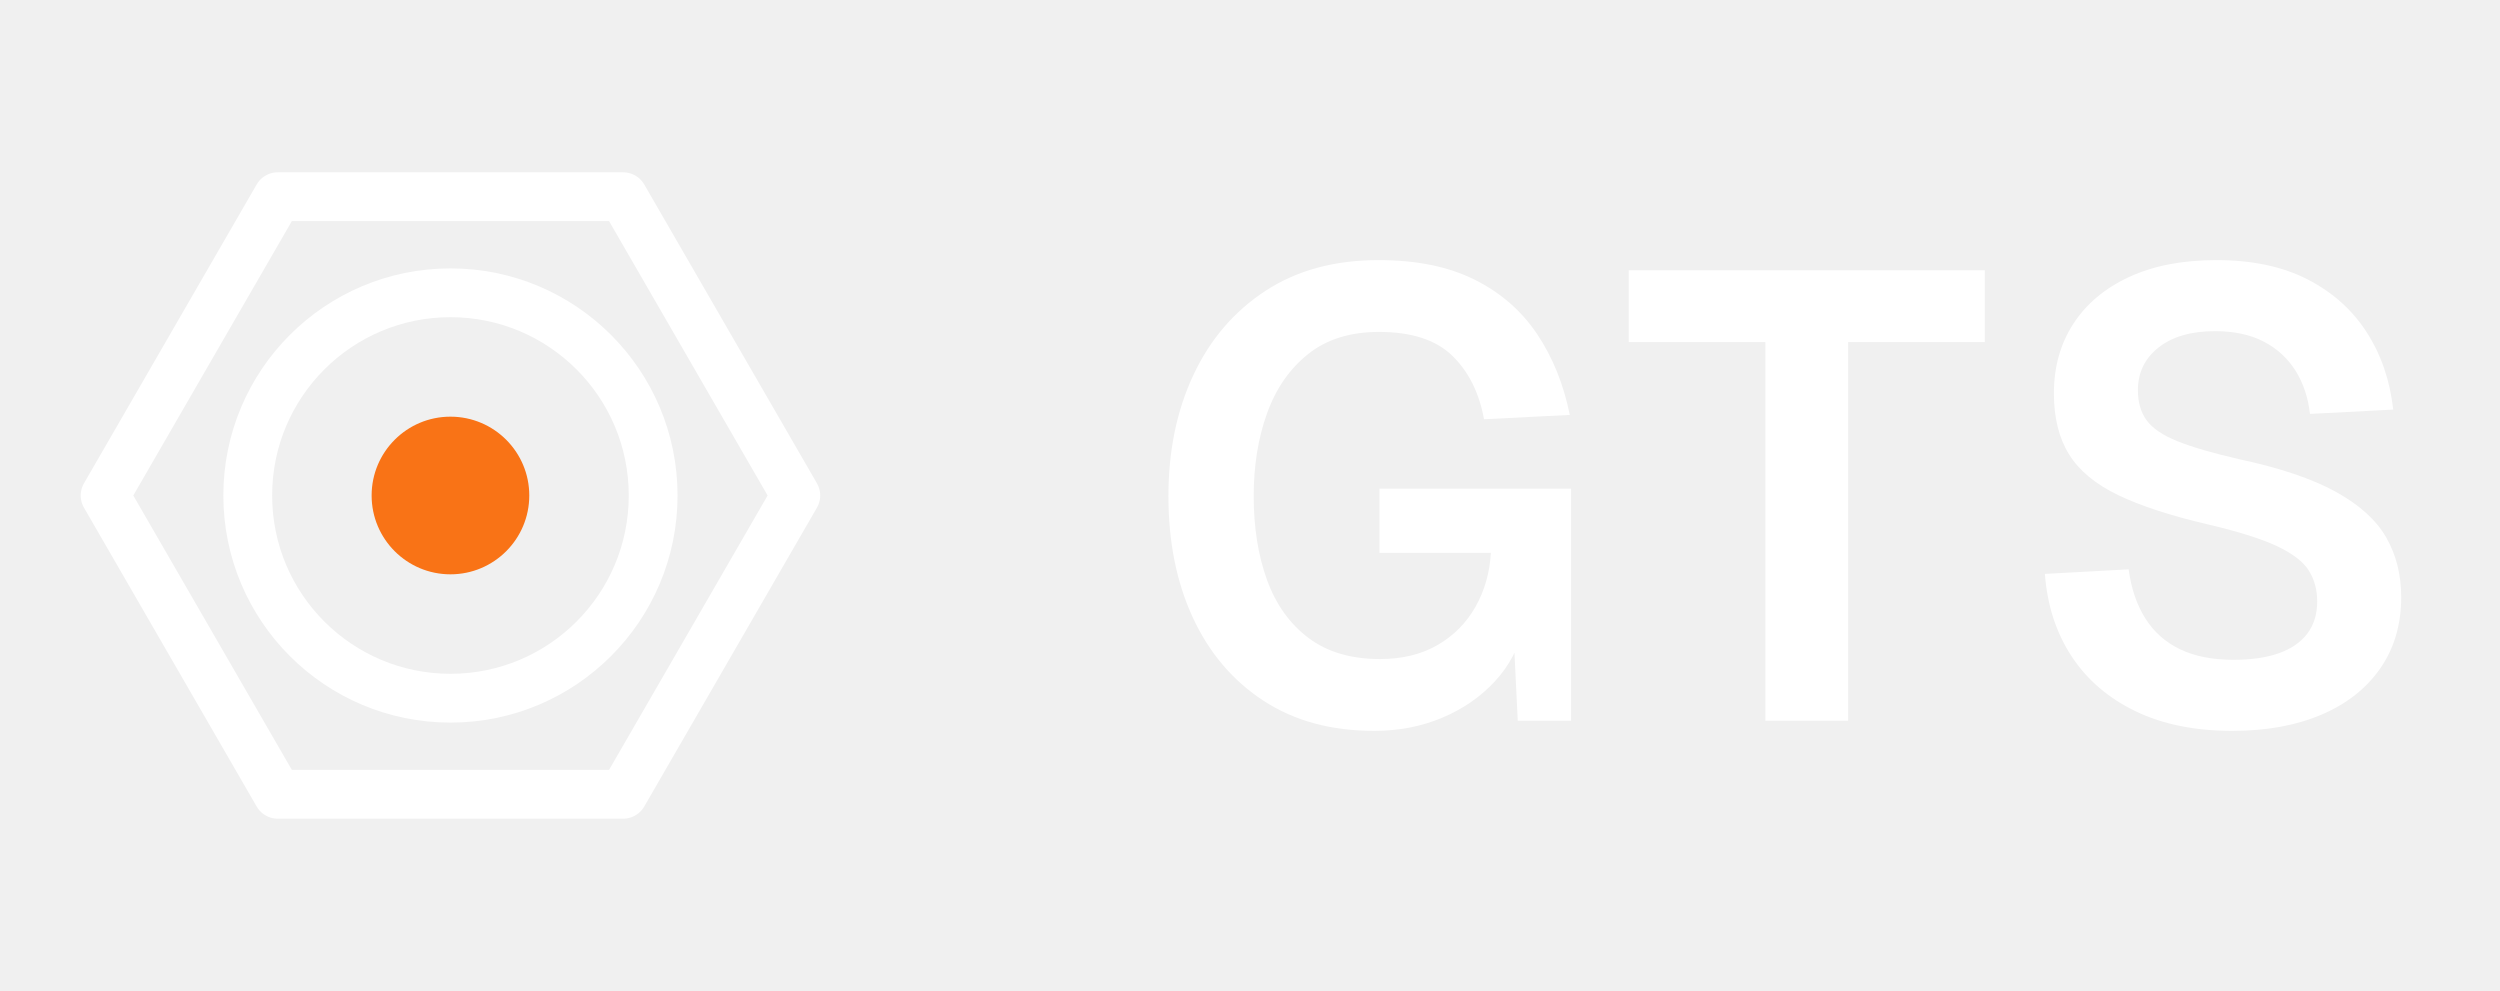
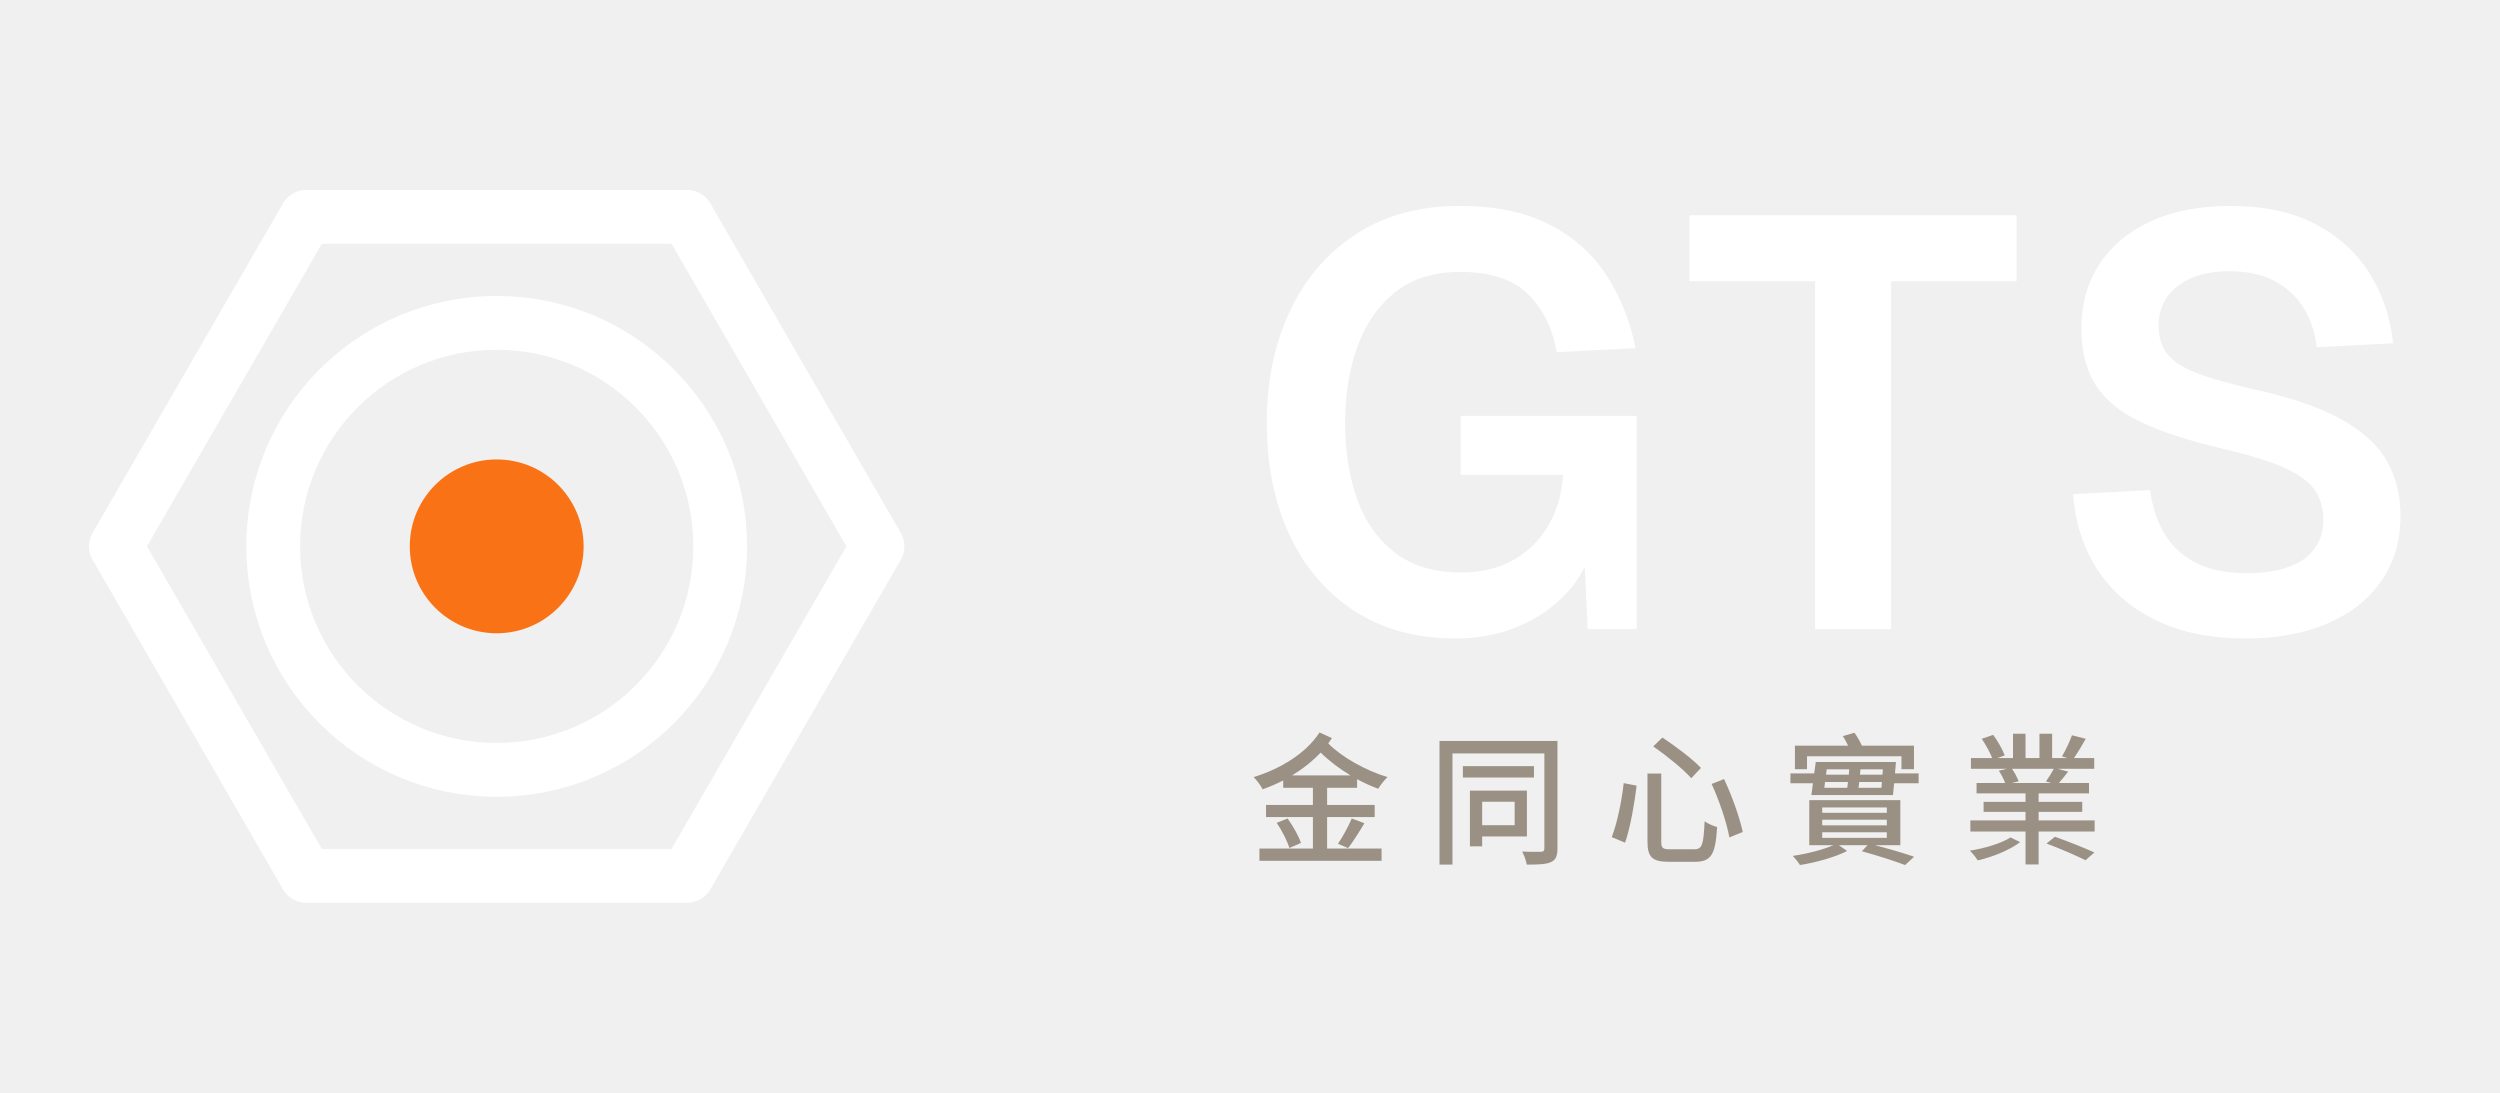
- <svg xmlns="http://www.w3.org/2000/svg" viewBox="0 0 333 132" role="img" aria-label="GTS 金同心">
+ <svg xmlns="http://www.w3.org/2000/svg" viewBox="0 0 302 132" role="img" aria-label="GTS 金同心實業">
  <g transform="translate(10,16)" fill="none" stroke="#ffffff" stroke-width="6.5" stroke-linejoin="round">
    <polygon points="96,50 73,89.8 27,89.8 4,50 27,10.2 73,10.2" />
    <circle cx="50" cy="50" r="27" />
  </g>
  <circle cx="60" cy="66" r="10.5" fill="#f97316" />
  <g fill="#ffffff">
-     <g transform="translate(152,96) scale(0.08451,-0.08451)">
+     <g transform="translate(150,76) scale(0.07042,-0.07042)">
      <path d="M367.2 -16Q265.6 -16 193 31.4Q120.4 78.8 81.7 162.1Q43 245.4 43 354Q43 461 82.4 545.0Q121.8 629 195.9 677.5Q270 726 374.001 726Q463.801 726 525.501 695.2Q587.201 664.4 624.101 609.4Q661.002 554.4 675.602 481.999L540.399 475.199Q528.999 537.799 490.399 575.299Q451.8 612.798 374.801 612.798Q307.001 612.798 263.302 577.999Q219.602 543.199 198.502 484.699Q177.403 426.2 177.403 354Q177.403 279.8 198.402 221.901Q219.402 164.001 263.602 130.602Q307.801 97.202 376.401 97.202Q429 97.202 467.2 119.301Q505.399 141.401 526.999 179.6Q548.599 217.8 551.199 264.599H375.601V365.8H677.602V0H593.6L586 156L602.001 146Q591.201 98.4 557.401 61.9Q523.601 25.4 474.501 4.7Q425.401 -16 367.2 -16Z" />
    </g>
-     <g transform="translate(216.0,96) scale(0.08451,-0.08451)">
+     <g transform="translate(203.3,76) scale(0.07042,-0.07042)">
      <path d="M226.6 0V596.798H11.2V710H572.402V596.798H357.002V0Z" />
    </g>
-     <g transform="translate(267.9,96) scale(0.08451,-0.08451)">
+     <g transform="translate(246.7,76) scale(0.07042,-0.07042)">
      <path d="M348.401 -16Q260 -16 195.8 15.0Q131.6 46 95.1 101.5Q58.6 157 53 231.4L185.002 238.6Q191.202 192.801 211.602 160.801Q232.002 128.801 266.502 112.402Q301.001 96.002 350.401 96.002Q392.4 96.002 421.8 106.402Q451.2 116.801 466.699 137.401Q482.199 158.001 482.199 188Q482.199 215.4 469.099 236.5Q456 257.6 418.9 275.099Q381.8 292.599 309.201 309.599Q221.201 330.199 168.1 355.799Q115 381.399 91.1 419.799Q67.2 458.199 67.2 516Q67.2 578.4 97.9 625.7Q128.6 673 186 699.5Q243.401 726 323.201 726Q408.001 726 467.202 695.5Q526.402 665 560.402 612Q594.402 559 602.002 490.399L470.799 483.599Q466.4 522.599 447.9 551.899Q429.4 581.199 397.8 597.598Q366.201 613.998 321.201 613.998Q264.802 613.998 232.202 588.299Q199.602 562.599 199.602 520.8Q199.602 492.2 213.502 473.3Q227.402 454.4 262.002 440.5Q296.602 426.6 360.001 412.001Q455.401 391.601 511.301 360.901Q567.202 330.201 590.902 289.001Q614.602 247.801 614.602 194.801Q614.602 130 581.602 82.5Q548.602 35 488.801 9.5Q429.001 -16 348.401 -16Z" />
    </g>
  </g>
+   <g fill="#9a9184">
+     <g transform="translate(151,103) scale(0.017,-0.017)">
+       <path d="M190 212C227 157 266 80 280 33L362 69C347 117 305 190 267 243ZM723 243C700 188 658 111 625 63L697 32C732 77 776 147 813 209ZM494 854C398 705 215 595 26 537C50 513 76 477 90 450C140 468 189 489 236 513V461H447V339H114V253H447V29H67V-58H935V29H548V253H886V339H548V461H761V522C811 495 862 472 911 454C926 479 955 516 977 537C826 582 654 677 556 776L582 814ZM714 549H299C375 595 443 649 502 711C562 652 636 596 714 549Z" />
+     </g>
+     <g transform="translate(172.5,103) scale(0.017,-0.017)">
+       <path d="M248 615V534H753V615ZM385 362H616V195H385ZM298 441V45H385V115H703V441ZM82 794V-85H174V705H827V30C827 13 821 7 803 6C786 6 727 5 669 8C683 -17 698 -60 702 -85C787 -85 840 -83 874 -67C908 -52 920 -24 920 29V794Z" />
+     </g>
+     <g transform="translate(194.0,103) scale(0.017,-0.017)">
+       <path d="M295 562V79C295 -32 329 -65 447 -65C471 -65 607 -65 634 -65C751 -65 778 -8 790 182C764 189 723 206 701 223C693 57 685 24 627 24C596 24 482 24 456 24C403 24 393 32 393 79V562ZM126 494C112 368 81 214 41 110L136 71C174 181 203 353 218 476ZM751 488C805 370 859 211 877 108L972 147C950 250 896 403 839 523ZM336 755C431 689 551 592 606 529L675 602C616 665 493 757 401 818Z" />
+     </g>
+     <g transform="translate(215.5,103) scale(0.017,-0.017)">
+       <path d="M272 234H731V194H272ZM272 145H731V105H272ZM272 321H731V283H272ZM418 828C432 808 445 783 456 760H78V593H164V685H835V593H924V760H554C541 789 521 825 501 852ZM304 592H464L461 554H299ZM450 461H287L292 502H455ZM544 592H703L700 554H540ZM530 461 535 502H696L693 461ZM554 10C670 -22 789 -61 861 -88L925 -29C856 -5 750 26 647 53H827V373H180V53H351C282 22 161 -9 63 -23C80 -41 103 -70 114 -88C228 -70 365 -32 449 12L390 53H594ZM46 563V493H206L195 409H775L783 493H957V563H789L796 644H226L215 563Z" />
+     </g>
+     <g transform="translate(237.0,103) scale(0.017,-0.017)">
+       <path d="M345 108C281 66 158 30 56 14C75 -3 100 -35 112 -55C216 -32 343 20 414 75ZM601 65C692 31 815 -22 878 -54L941 1C874 33 750 81 661 113ZM262 582C280 556 298 521 307 495H104V421H452V361H154V290H452V229H60V150H452V-84H545V150H943V229H545V290H855V361H545V421H903V495H689C708 517 732 545 755 576L679 596H940V672H796C822 709 852 760 880 809L782 834C766 789 736 726 711 684L750 672H641V845H551V672H452V845H363V672H252L304 691C290 731 255 793 222 837L141 809C169 767 200 712 215 672H64V596H321ZM653 596C639 569 616 532 597 506L634 495H355L403 507C395 531 375 568 356 596Z" />
+     </g>
+   </g>
</svg>
